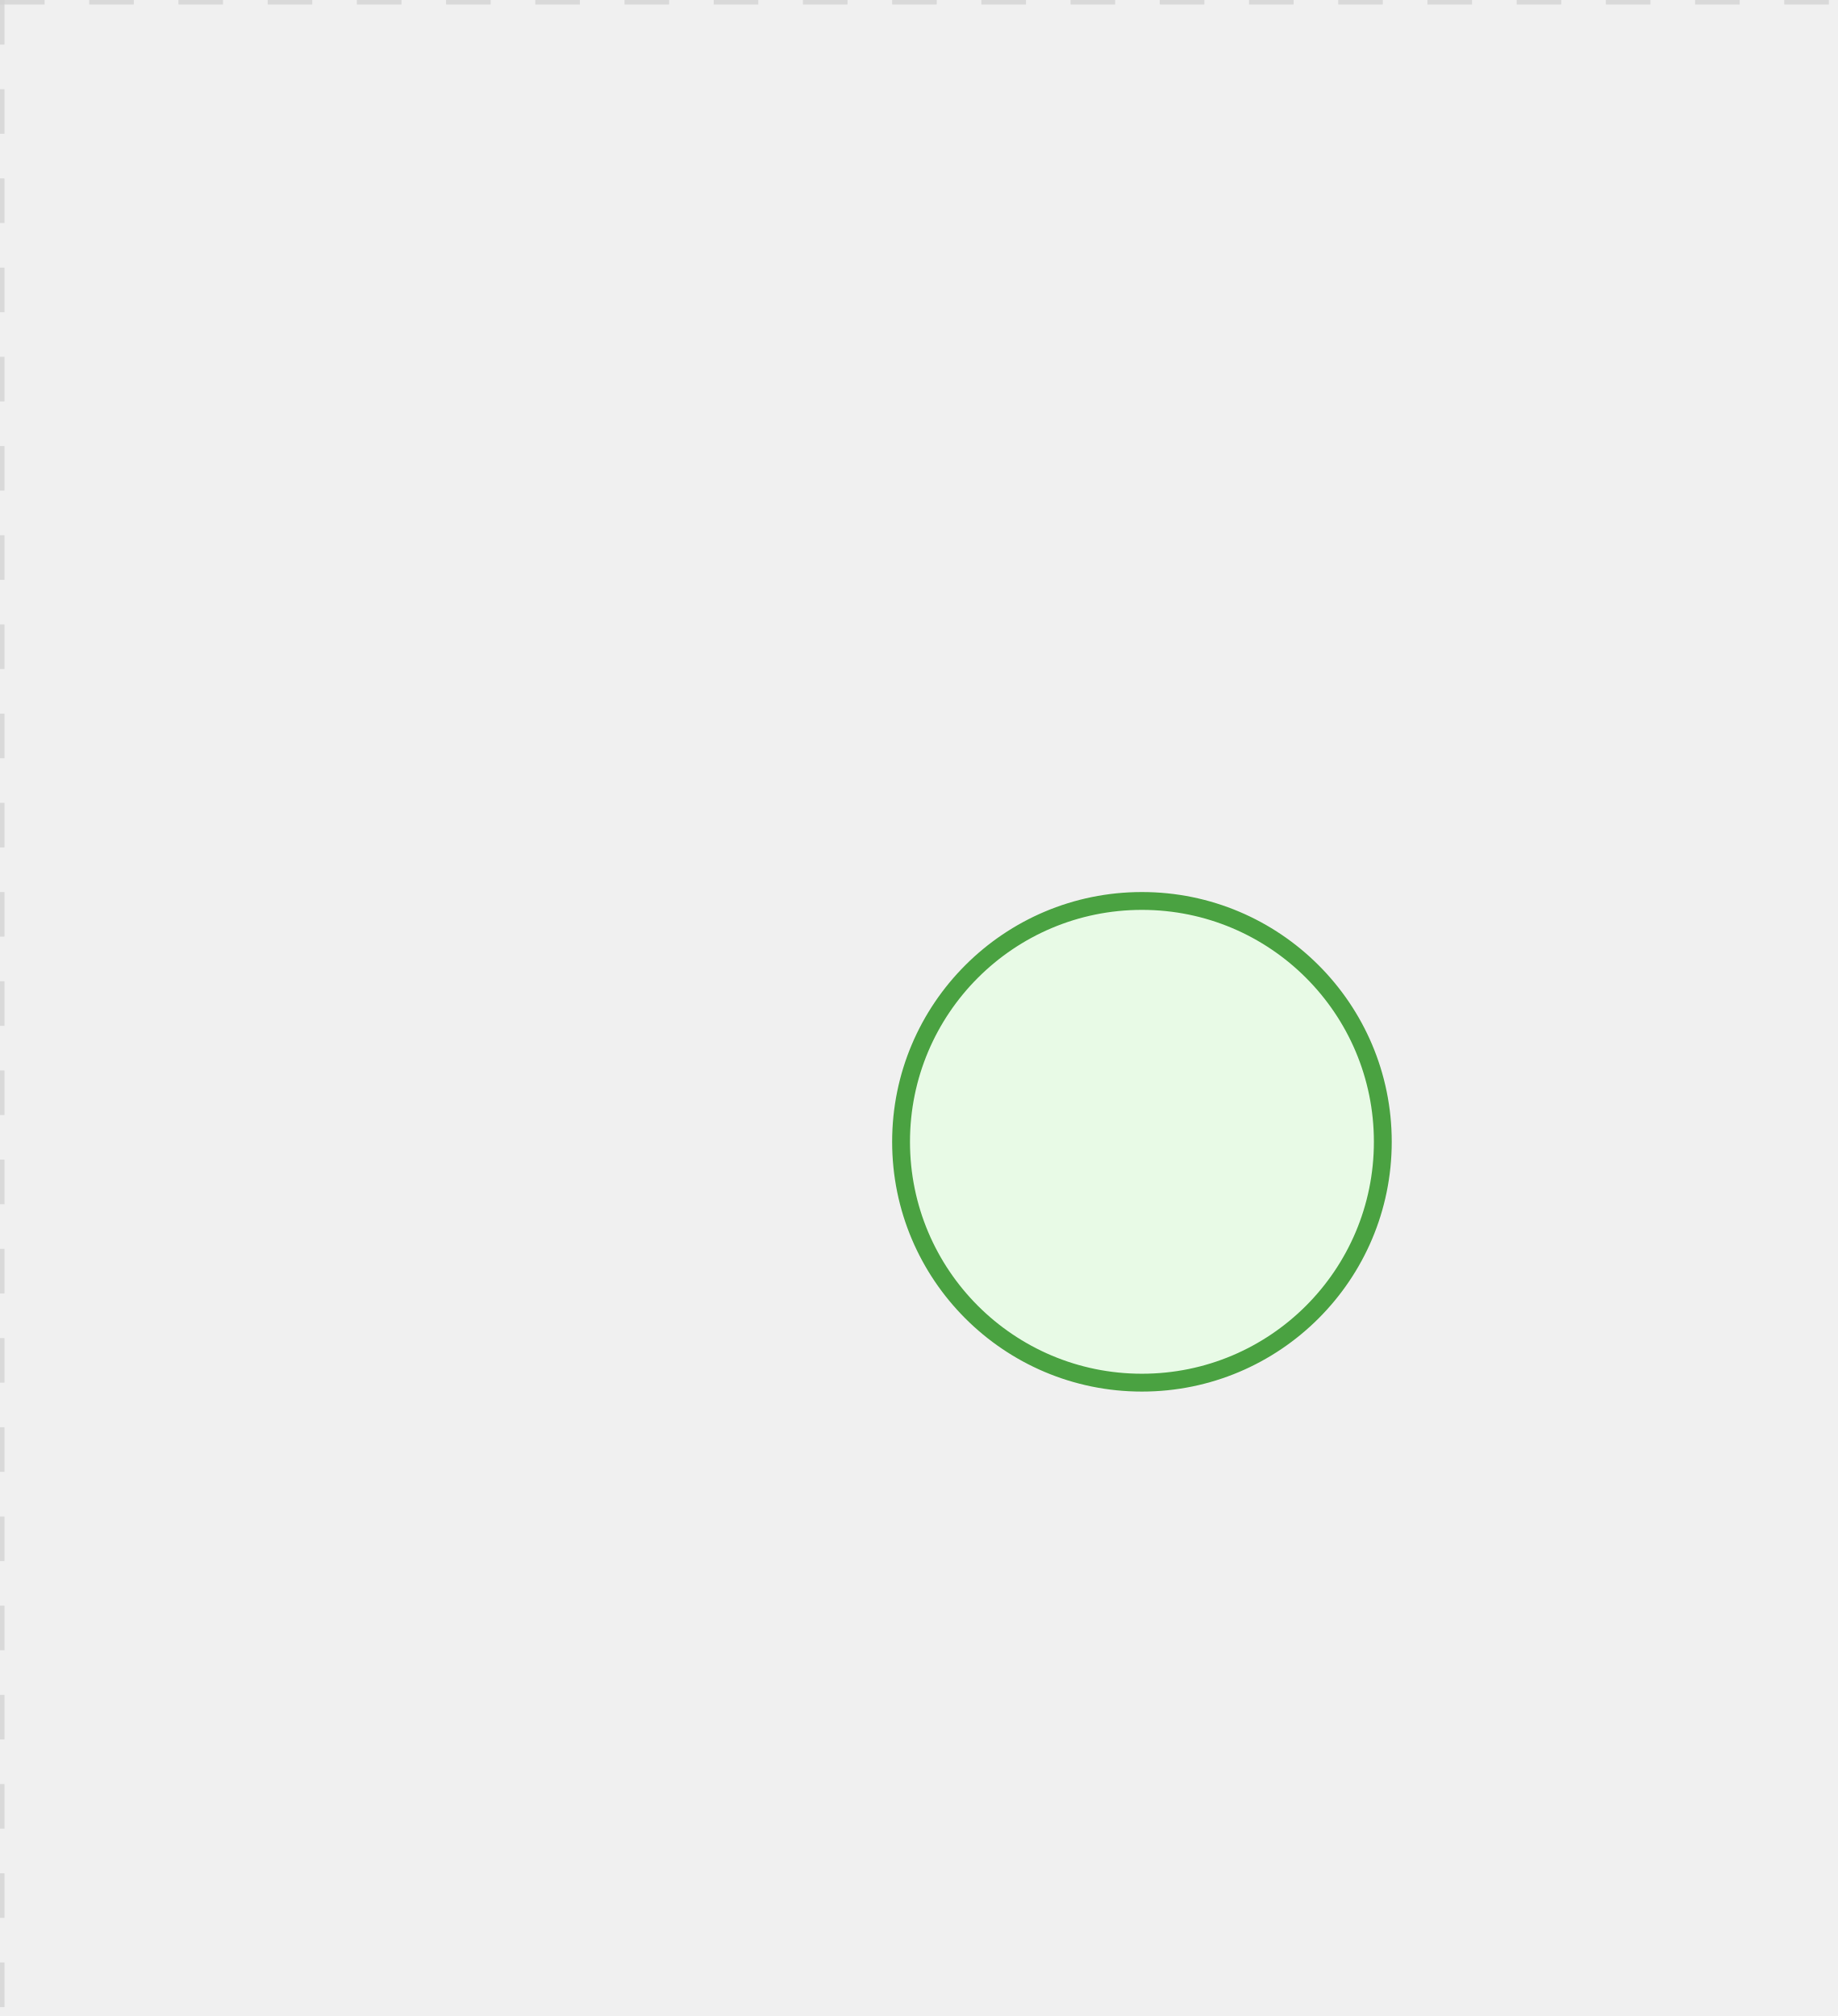
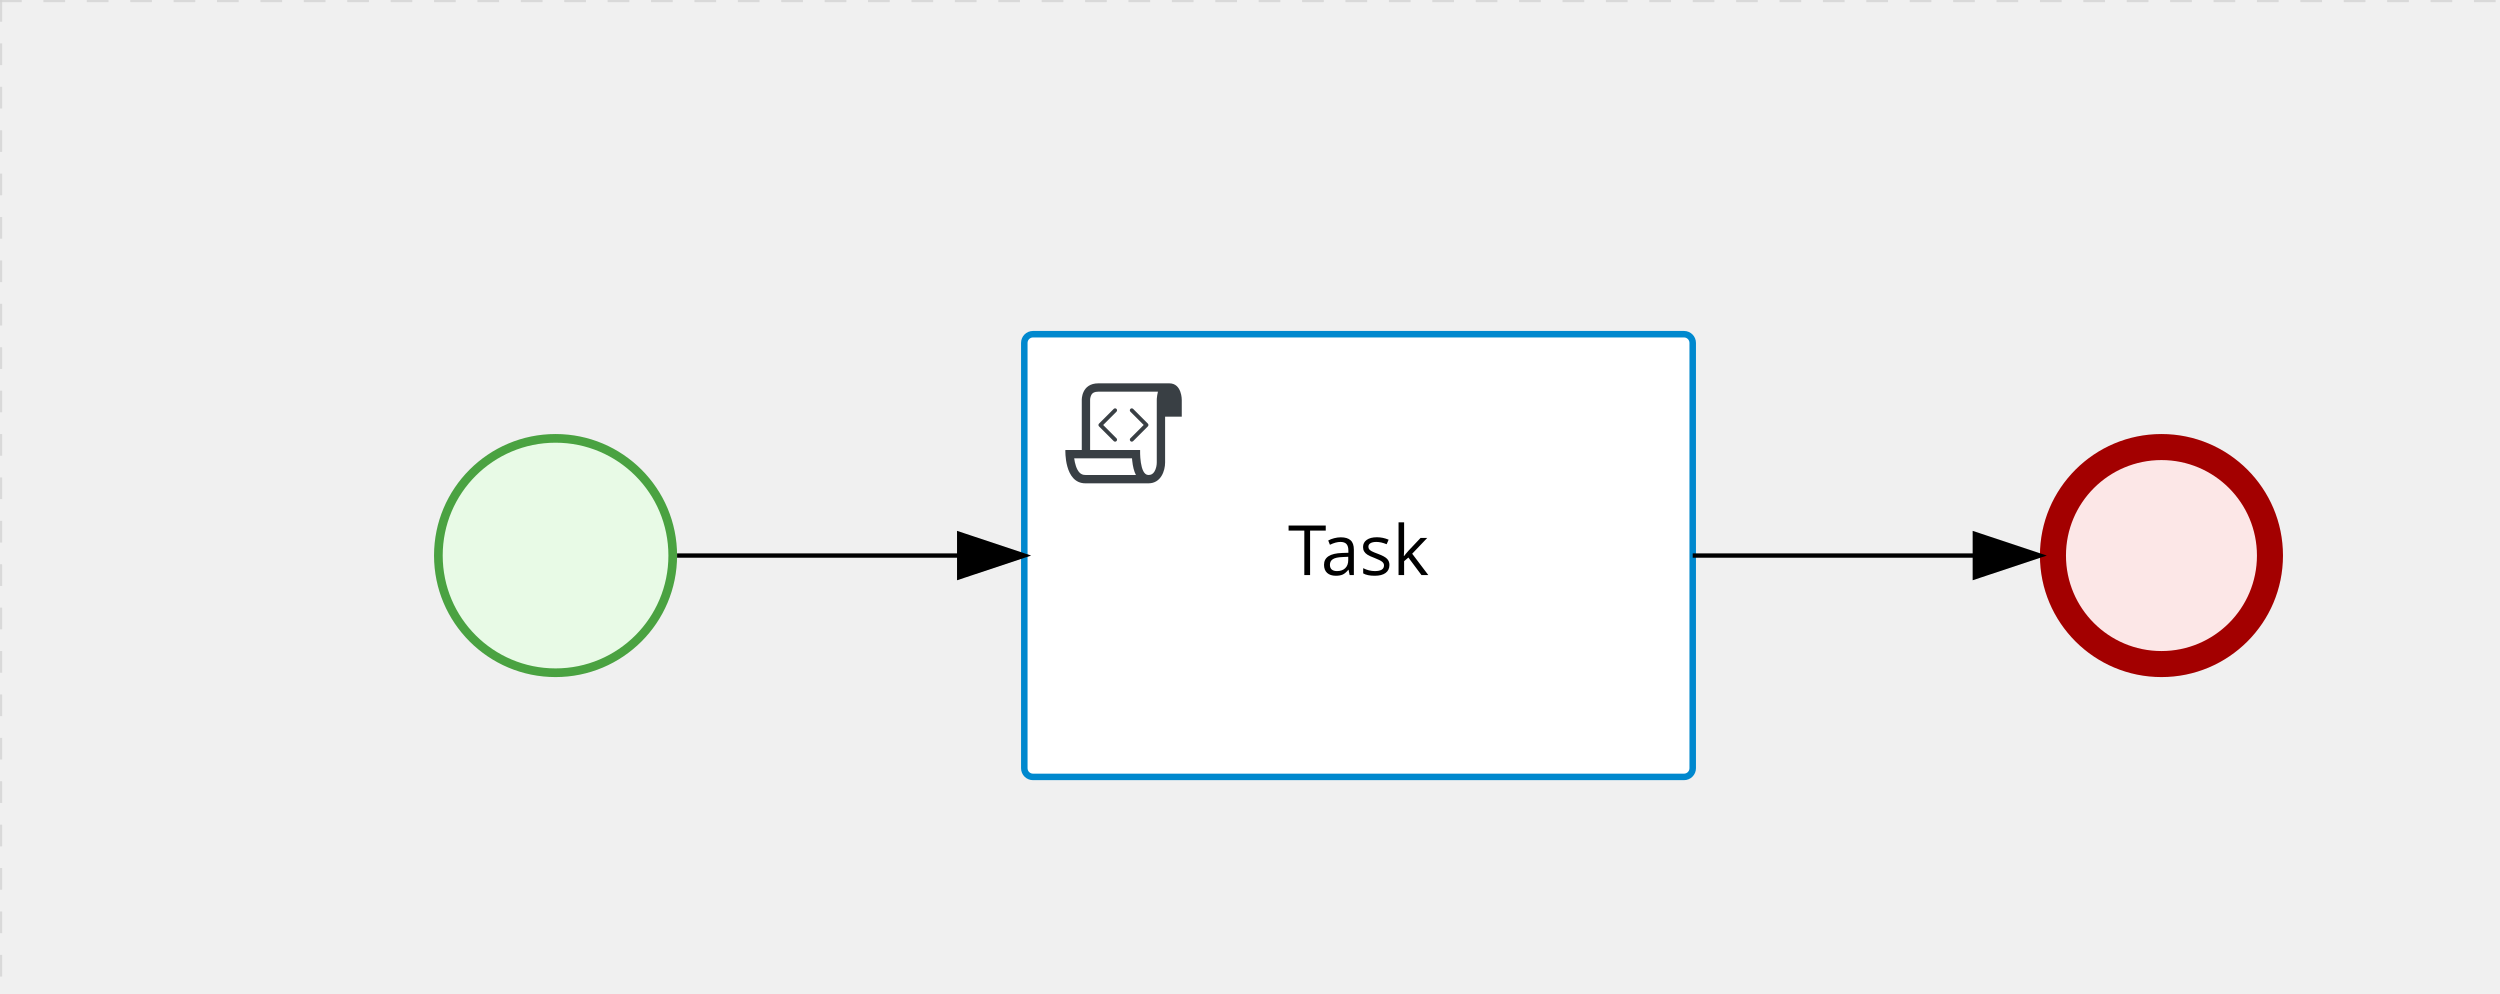
- <svg xmlns="http://www.w3.org/2000/svg" version="1.1" width="206" height="226" viewBox="0 0 206 226">
+ <svg xmlns="http://www.w3.org/2000/svg" version="1.1" width="576" height="229" viewBox="0 0 576 229">
  <defs />
  <g transform="matrix(1,0,0,1,0,0)">
    <g>
      <g>
        <g>
          <path fill="none" stroke="#d3d3d3" paint-order="fill stroke markers" d=" M 0 0 L 1200 0" stroke-miterlimit="10" stroke-opacity="0.8" stroke-dasharray="5" />
        </g>
        <g>
          <path fill="none" stroke="#d3d3d3" paint-order="fill stroke markers" d=" M 0 0 L 0 800" stroke-miterlimit="10" stroke-opacity="0.8" stroke-dasharray="5" />
        </g>
      </g>
-       <g id="_8655845F-D055-40BC-B4E2-173041249AF8" bpmn2nodeid="_8655845F-D055-40BC-B4E2-173041249AF8" transform="matrix(1,0,0,1,100,100)">
+       <g id="_7CF385B9-3A19-4371-AC24-AC8EBF7AC528" bpmn2nodeid="_7CF385B9-3A19-4371-AC24-AC8EBF7AC528" transform="matrix(1,0,0,1,100,100)">
        <g>
          <path fill="none" stroke="none" />
        </g>
        <g transform="matrix(0.125,0,0,0.125,0,0)">
          <g transform="matrix(1,0,0,1,0,0)">
-             <path fill="#e8fae6" stroke="none" id="_8655845F-D055-40BC-B4E2-173041249AF8?shapeType=BACKGROUND" paint-order="stroke fill markers" d=" M 0 0 M 444 224 C 444 263.9 434.2 300.8 414.4 334.5 C 394.7 368.2 368 394.9 334.4 414.5 C 300.8 434.1 263.9 444 224 444 C 184.1 444 147.2 434.2 113.5 414.4 C 79.8 394.7 53.1 368 33.5 334.4 C 13.9 300.8 4 263.9 4 224 C 4 184.1 13.8 147.2 33.6 113.5 C 53.4 79.8 80.1 53.1 113.6 33.5 C 147.1 13.9 184.1 4 224 4 C 263.9 4 300.8 13.8 334.5 33.6 C 368.2 53.4 394.9 80.1 414.5 113.6 C 434.1 147.1 444 184.1 444 224 Z" />
+             <path fill="#e8fae6" stroke="none" id="_7CF385B9-3A19-4371-AC24-AC8EBF7AC528?shapeType=BACKGROUND" paint-order="stroke fill markers" d=" M 0 0 M 444 224 C 444 263.9 434.2 300.8 414.4 334.5 C 394.7 368.2 368 394.9 334.4 414.5 C 300.8 434.1 263.9 444 224 444 C 184.1 444 147.2 434.2 113.5 414.4 C 79.8 394.7 53.1 368 33.5 334.4 C 13.9 300.8 4 263.9 4 224 C 4 184.1 13.8 147.2 33.6 113.5 C 53.4 79.8 80.1 53.1 113.6 33.5 C 147.1 13.9 184.1 4 224 4 C 263.9 4 300.8 13.8 334.5 33.6 C 368.2 53.4 394.9 80.1 414.5 113.6 C 434.1 147.1 444 184.1 444 224 Z" />
          </g>
          <g>
            <g transform="matrix(1,0,0,1,0,0)">
              <g transform="matrix(1,0,0,1,0,0)">
-                 <path fill="#4aa241" stroke="none" id="_8655845F-D055-40BC-B4E2-173041249AF8?shapeType=BORDER&amp;renderType=FILL" paint-order="stroke fill markers" d=" M 0 0 M 224 0 C 100.3 0 0 100.3 0 224 C 0 347.7 100.3 448 224 448 C 347.7 448 448 347.7 448 224 C 448 100.3 347.7 0 224 0 Z M 0 0 M 224 432 C 109.1 432 16 338.9 16 224 C 16 109.1 109.1 16 224 16 C 338.9 16 432 109.1 432 224 C 432 338.9 338.9 432 224 432 Z" />
+                 <path fill="rgb(74,162,65)" stroke="none" id="_7CF385B9-3A19-4371-AC24-AC8EBF7AC528?shapeType=BORDER&amp;renderType=FILL" paint-order="stroke fill markers" d=" M 0 0 M 224 0 C 100.3 0 0 100.3 0 224 C 0 347.7 100.3 448 224 448 C 347.7 448 448 347.7 448 224 C 448 100.3 347.7 0 224 0 Z M 0 0 M 224 432 C 109.1 432 16 338.9 16 224 C 16 109.1 109.1 16 224 16 C 338.9 16 432 109.1 432 224 C 432 338.9 338.9 432 224 432 Z" />
              </g>
            </g>
          </g>
        </g>
        <g transform="matrix(1,0,0,1,28,61)" />
      </g>
      <g transform="matrix(1,0,0,1,100,100)" />
+       <g id="_F087C07D-A5D5-4B1C-B58A-B33725D56347" bpmn2nodeid="_F087C07D-A5D5-4B1C-B58A-B33725D56347" transform="matrix(1,0,0,1,470,100)">
+         <g>
+           <path fill="none" stroke="none" />
+         </g>
+         <g transform="matrix(0.125,0,0,0.125,0,0)">
+           <g transform="matrix(1,0,0,1,0,0)">
+             <path fill="#fce7e7" stroke="none" id="_F087C07D-A5D5-4B1C-B58A-B33725D56347?shapeType=BACKGROUND" paint-order="stroke fill markers" d=" M 0 0 M 444 224 C 444 263.9 434.2 300.8 414.4 334.5 C 394.7 368.2 368 394.9 334.4 414.5 C 300.8 434.1 263.9 444 224 444 C 184.1 444 147.2 434.2 113.5 414.4 C 79.8 394.7 53.1 368 33.5 334.4 C 13.9 300.8 4 263.9 4 224 C 4 184.1 13.8 147.2 33.6 113.5 C 53.4 79.8 80.1 53.1 113.6 33.5 C 147.1 13.9 184.1 4 224 4 C 263.9 4 300.8 13.8 334.5 33.6 C 368.2 53.4 394.9 80.1 414.5 113.6 C 434.1 147.1 444 184.1 444 224 Z" />
+           </g>
+           <g>
+             <g transform="matrix(1,0,0,1,0,0)">
+               <g transform="matrix(1,0,0,1,0,0)">
+                 <path fill="rgb(163,0,0)" stroke="none" id="_F087C07D-A5D5-4B1C-B58A-B33725D56347?shapeType=BORDER&amp;renderType=FILL" paint-order="stroke fill markers" d=" M 0 0 M 224 0 C 100.3 0 0 100.3 0 224 C 0 347.7 100.3 448 224 448 C 347.7 448 448 347.7 448 224 C 448 100.3 347.7 0 224 0 Z M 0 0 M 224 400 C 126.8 400 48 321.2 48 224 C 48 126.8 126.8 48 224 48 C 321.2 48 400 126.8 400 224 C 400 321.2 321.2 400 224 400 Z" />
+               </g>
+             </g>
+           </g>
+         </g>
+         <g transform="matrix(1,0,0,1,28,61)" />
+       </g>
+       <g transform="matrix(1,0,0,1,470,100)" />
+       <g id="_EFBB8E80-4E00-4857-813E-CC37C9FAC715" bpmn2nodeid="_EFBB8E80-4E00-4857-813E-CC37C9FAC715" transform="matrix(1,0,0,1,236,77)">
+         <g>
+           <path fill="none" stroke="none" />
+         </g>
+         <g transform="matrix(1,0,0,1,0,0)">
+           <path fill="#ffffff" stroke="none" id="_EFBB8E80-4E00-4857-813E-CC37C9FAC715?shapeType=BACKGROUND" paint-order="stroke fill markers" d=" M 2 0 L 152 0 L 152 0 A 2 2 0 0 1 154 2 L 154 100 L 154 100 A 2 2 0 0 1 152 102 L 2 102 L 2 102 A 2 2 0 0 1 0 100 L 0 2 L 0 2 A 2 2 0 0 1 2 0 Z" />
+         </g>
+         <g transform="matrix(1,0,0,1,0,0)">
+           <path fill="none" stroke="rgb(0,136,206)" id="_EFBB8E80-4E00-4857-813E-CC37C9FAC715?shapeType=BORDER&amp;renderType=STROKE" paint-order="fill stroke markers" d=" M 2 0 L 152 0 L 152 0 A 2 2 0 0 1 154 2 L 154 100 L 154 100 A 2 2 0 0 1 152 102 L 2 102 L 2 102 A 2 2 0 0 1 0 100 L 0 2 L 0 2 A 2 2 0 0 1 2 0 Z" stroke-miterlimit="10" stroke-width="1.5" stroke-dasharray="" />
+         </g>
+         <g>
+           <g transform="matrix(0.06,0,0,0.06,9.4,9.4)">
+             <g transform="matrix(1,0,0,1,0,0)">
+               <path fill="#393f44" stroke="none" id="_EFBB8E80-4E00-4857-813E-CC37C9FAC715undefined" paint-order="stroke fill markers" d=" M 0 0 M 197.3 130.2 C 194.4 127.3 189.6 127.3 186.7 130.2 L 130.2 186.7 C 127.3 189.6 127.3 194.4 130.2 197.3 L 186.7 253.8 C 188.1 255.3 190.1 256 192 256 C 193.9 256 195.9 255.3 197.3 253.7 C 200.2 250.8 200.2 246 197.3 243.1 L 146.2 192 L 197.3 140.8 C 200.2 137.9 200.2 133.1 197.3 130.2 Z" />
+             </g>
+             <g transform="matrix(1,0,0,1,0,0)">
+               <path fill="#393f44" stroke="none" id="_EFBB8E80-4E00-4857-813E-CC37C9FAC715undefined" paint-order="stroke fill markers" d=" M 0 0 M 261.3 130.2 C 258.4 127.3 253.6 127.3 250.7 130.2 C 247.8 133.1 247.8 137.9 250.7 140.8 L 301.8 191.9 L 250.7 243 C 247.8 245.9 247.8 250.7 250.7 253.6 C 252.1 255.3 254.1 256 256 256 C 257.9 256 259.9 255.3 261.3 253.8 L 317.8 197.3 C 320.7 194.4 320.7 189.6 317.8 186.7 L 261.3 130.2 Z" />
+             </g>
+             <g transform="matrix(1,0,0,1,0,0)">
+               <path fill="#393f44" stroke="none" id="_EFBB8E80-4E00-4857-813E-CC37C9FAC715undefined" paint-order="stroke fill markers" d=" M 0 0 M 400 32 C 400 32 152.8 32 128 32 C 62 32 64 96 64 96 L 64 288 L 1 288 C 1 288 -4 416 78 416 L 320 416 C 368 416 384 368 384 336 C 384 314.2 384 224.4 384 160 L 448 160 L 448 96 C 448 96 449 32 400 32 Z M 0 0 M 78 383.9 C 68.5 383.9 61.6 381.1 55.5 374.9 C 43.4 362.4 37.5 339.6 34.9 320 L 256.9 320 C 257.1 322.7 257.3 325.4 257.6 328.2 C 260 351.6 264.7 370.1 271.9 383.9 L 78 383.9 L 78 383.9 Z M 0 0 M 352 336 C 352 345.9 349.6 360.3 342.9 371 C 337.2 380.1 330.4 384 320 384 C 285 384 288 288 288 288 L 96 288 L 96 96 L 96 95.9 L 96 95.1 C 96 90.6 97.6 78.3 104.7 71.2 C 106.5 69.4 111.9 64 128 64 L 356.5 64 C 354.4 72.8 352.8 81.8 352.2 89.9 C 352.2 90.5 352.1 91.1 352.1 91.7 C 352.1 92 352.1 92.3 352.1 92.6 C 352 94.8 352 96 352 96 L 352 160 L 352 336 Z" />
+             </g>
+           </g>
+         </g>
+         <g transform="matrix(1,0,0,1,60.75,43.5)">
+           <text fill="#000000" stroke="none" font-family="Open Sans" font-size="12pt" font-style="normal" font-weight="normal" text-decoration="normal" x="16.25" y="12" text-anchor="middle" dominant-baseline="alphabetic">Task</text>
+         </g>
+       </g>
+       <g id="_BC5CD9FA-D481-4422-8D1C-2752301DBB15" bpmn2nodeid="_BC5CD9FA-D481-4422-8D1C-2752301DBB15">
+         <g>
+           <path fill="none" stroke="#000000" paint-order="fill stroke markers" d=" M 156 128 L 221 128" stroke-miterlimit="10" stroke-dasharray="" />
+         </g>
+         <g transform="matrix(1,0,0,1,156,128)" />
+         <g transform="matrix(6.123233995736766e-17,1,-1,6.123233995736766e-17,236,123)">
+           <path fill="#000000" stroke="#000000" paint-order="fill stroke markers" d=" M 10 15 L 0 15 L 5 0 Z" stroke-miterlimit="10" stroke-dasharray="" />
+         </g>
+         <g transform="matrix(1,0,0,1,156,118)" />
+       </g>
+       <g id="_90CE4DB7-D076-42DB-AC5B-C5520D681D0C" bpmn2nodeid="_90CE4DB7-D076-42DB-AC5B-C5520D681D0C">
+         <g>
+           <path fill="none" stroke="#000000" paint-order="fill stroke markers" d=" M 390 128 L 455 128" stroke-miterlimit="10" stroke-dasharray="" />
+         </g>
+         <g transform="matrix(1,0,0,1,390,128)" />
+         <g transform="matrix(6.123233995736766e-17,1,-1,6.123233995736766e-17,470,123)">
+           <path fill="#000000" stroke="#000000" paint-order="fill stroke markers" d=" M 10 15 L 0 15 L 5 0 Z" stroke-miterlimit="10" stroke-dasharray="" />
+         </g>
+         <g transform="matrix(1,0,0,1,390,118)" />
+       </g>
+       <g transform="matrix(1,0,0,1,236,77)" />
    </g>
  </g>
</svg>
